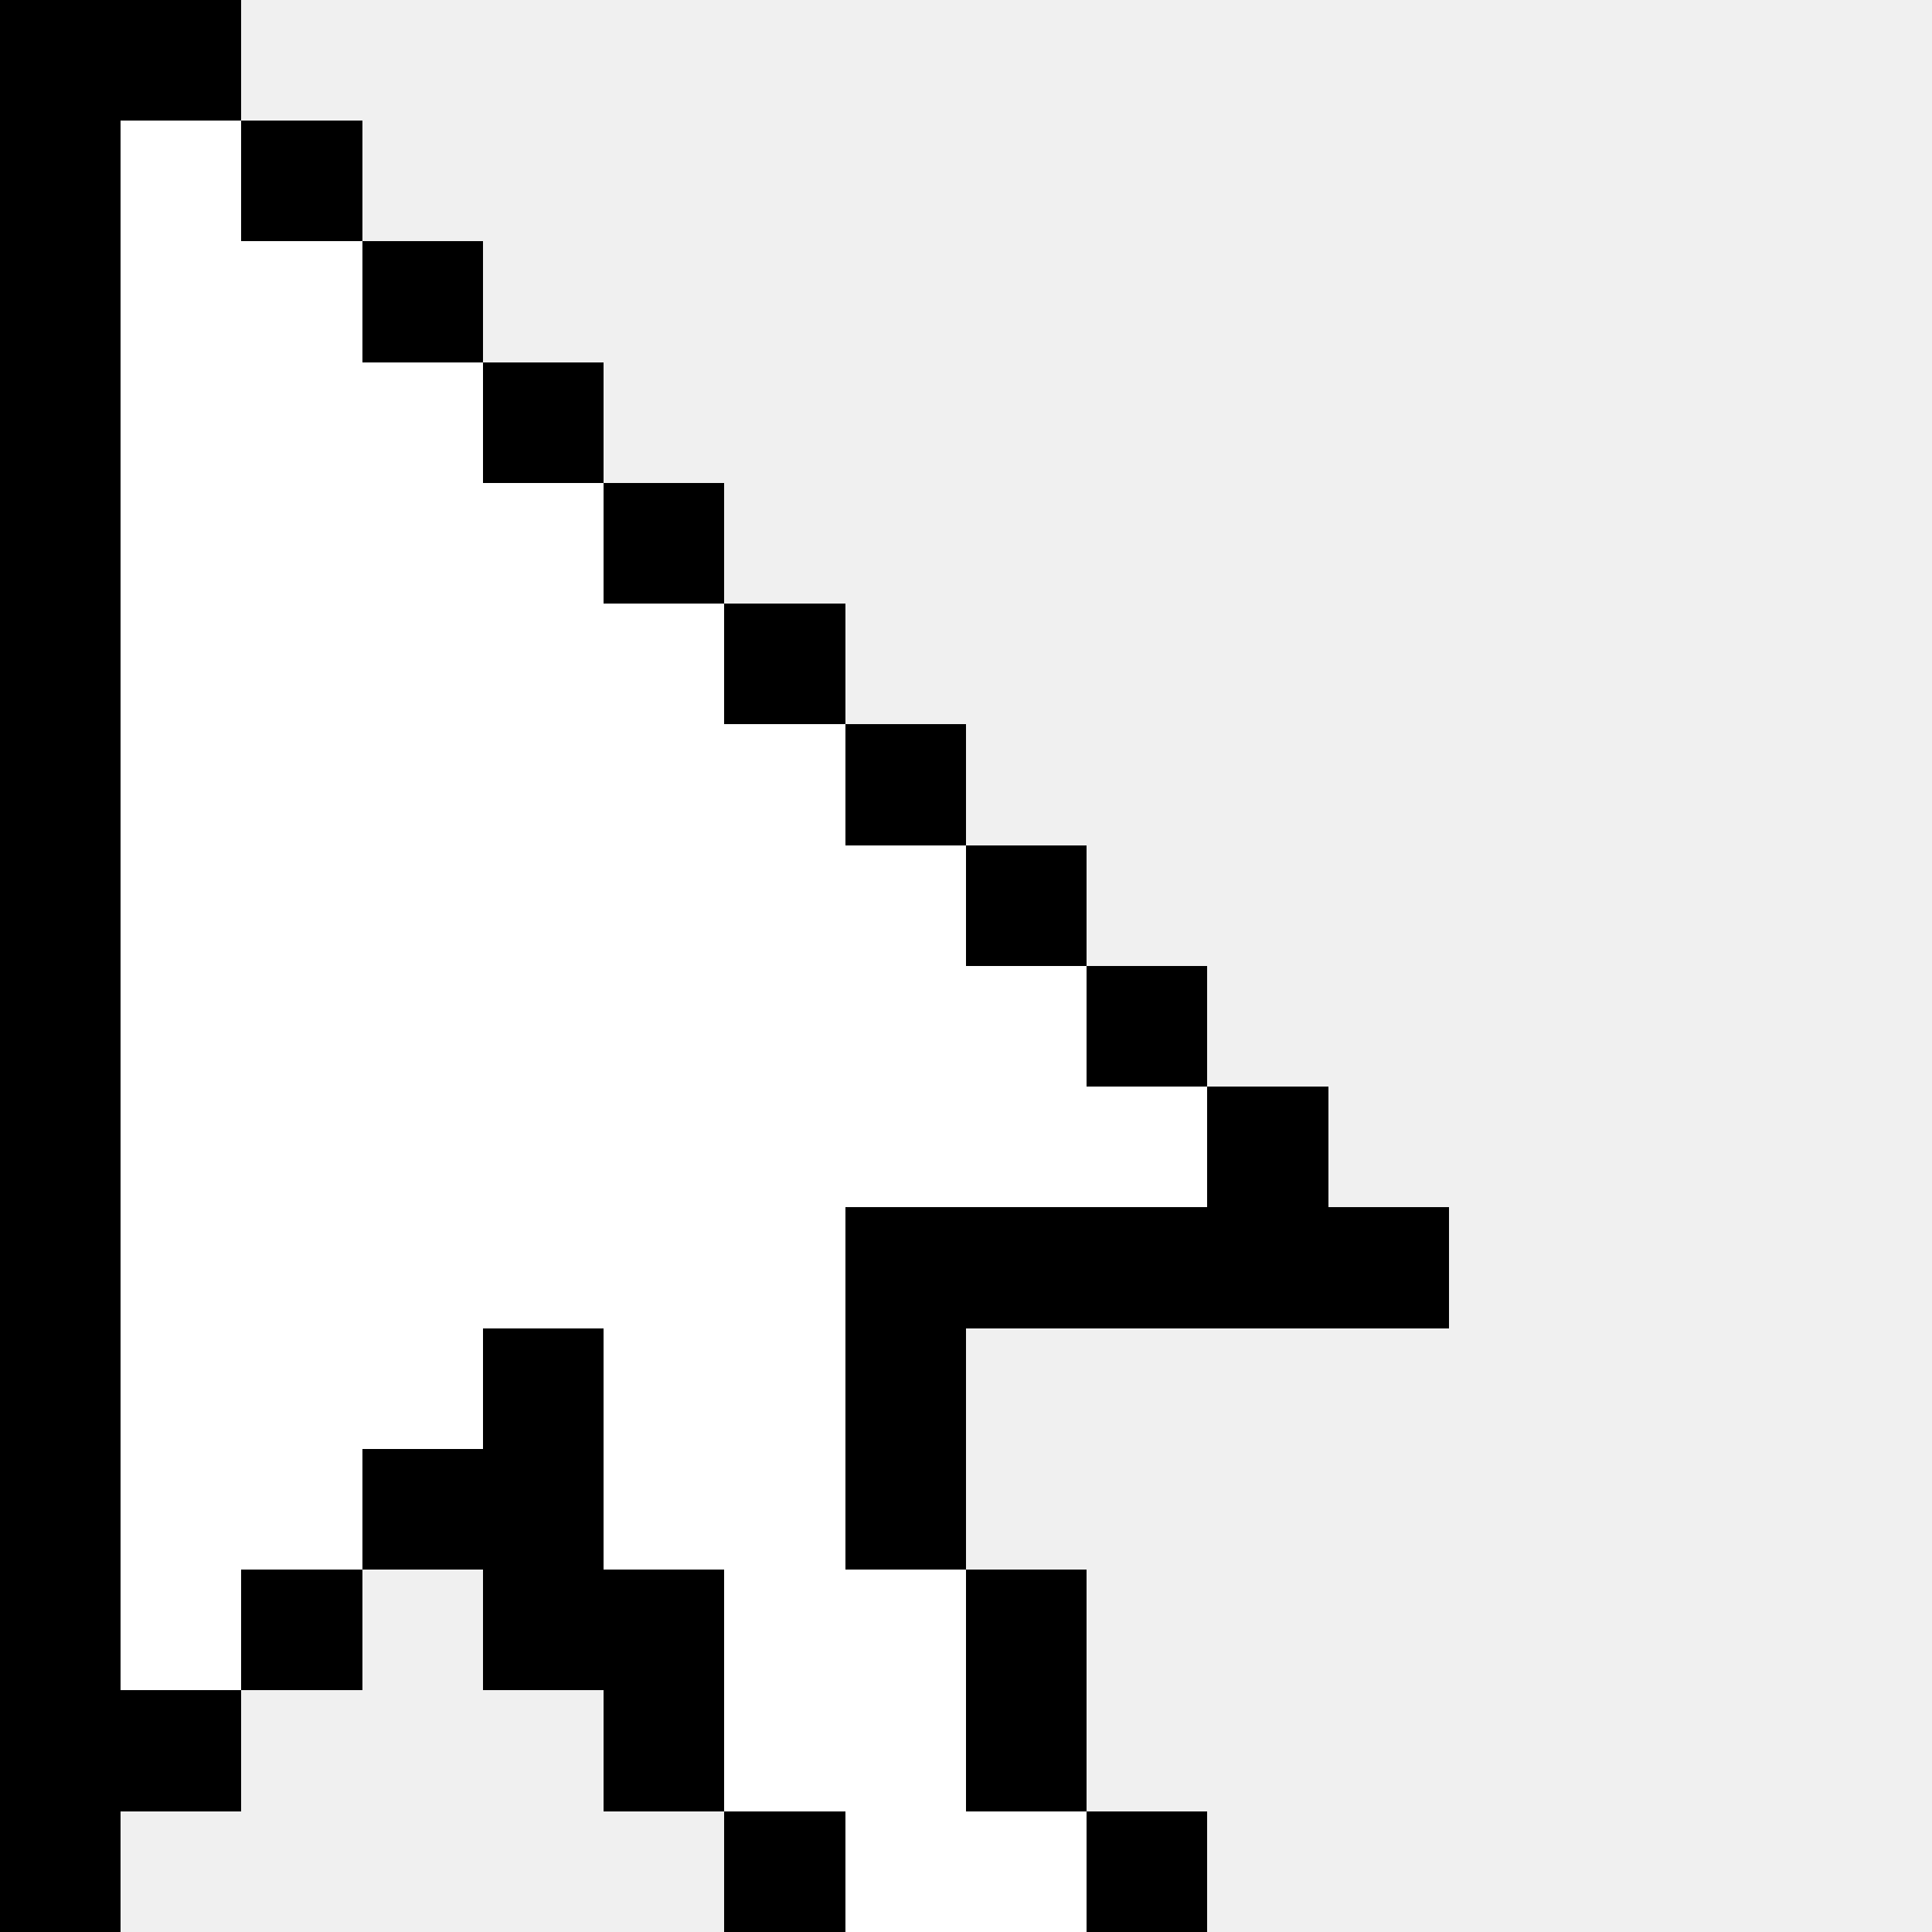
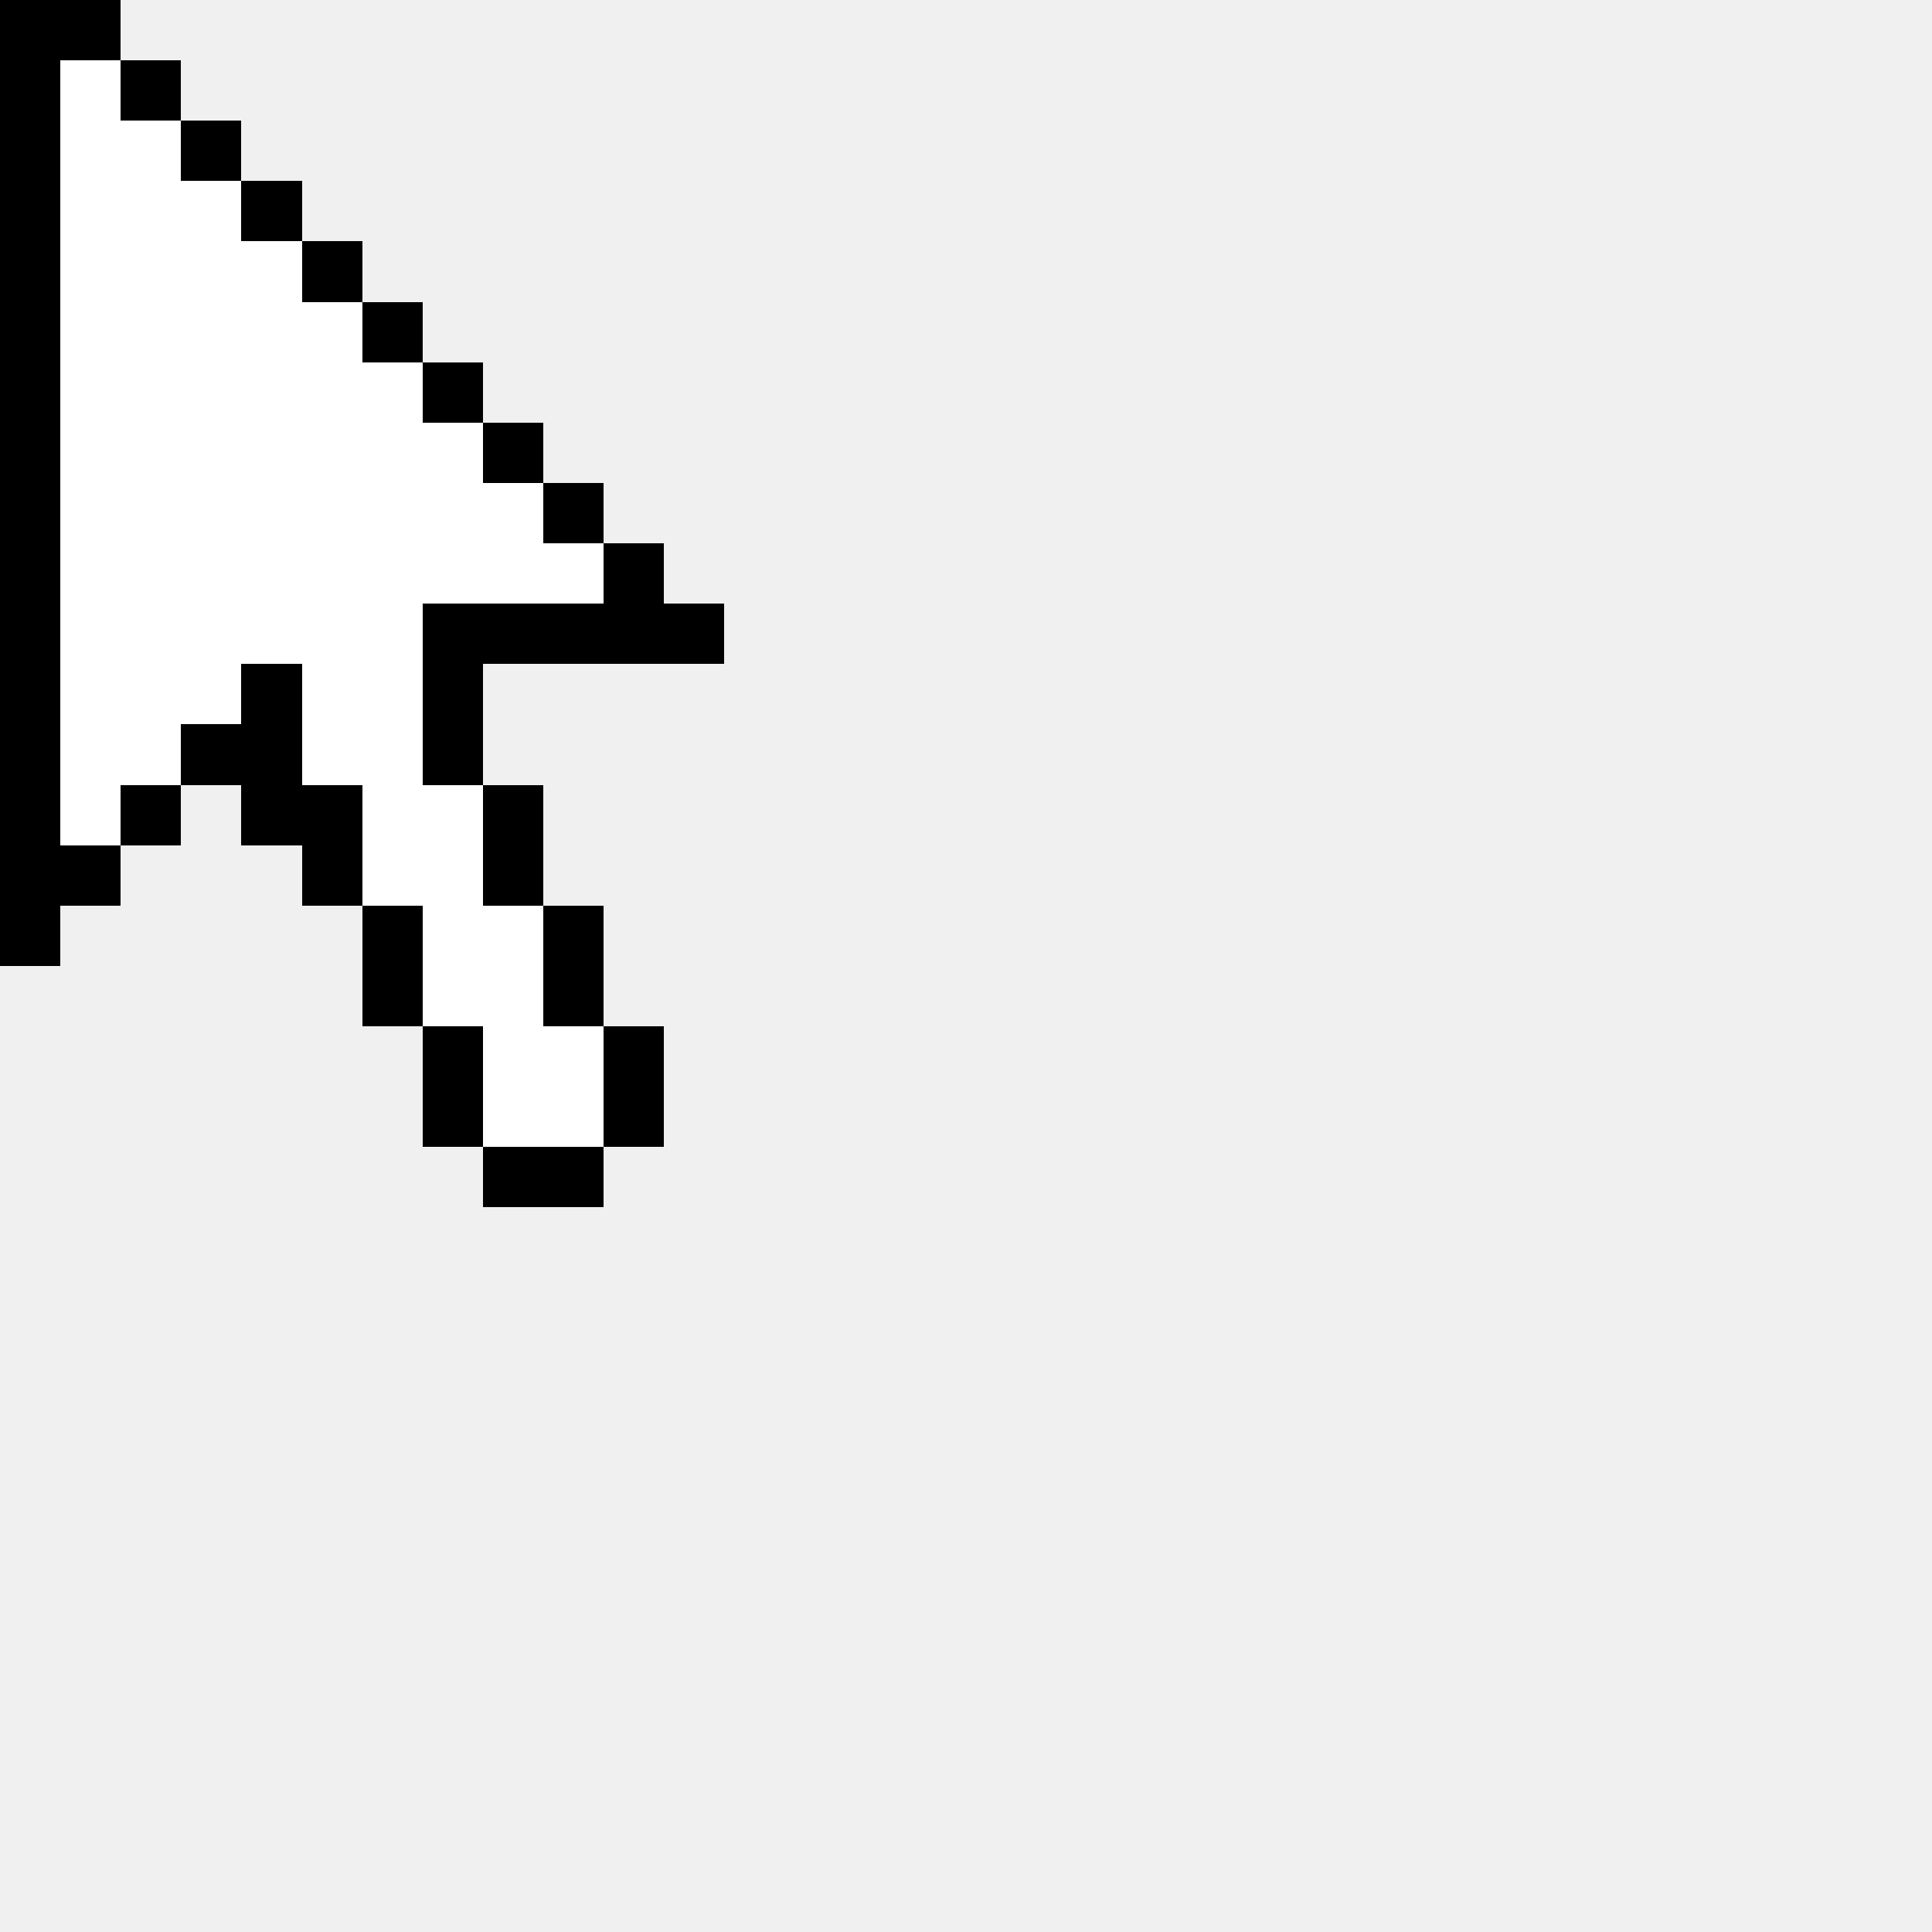
- <svg xmlns="http://www.w3.org/2000/svg" width="32" height="32" viewBox="0 0 16 16" shape-rendering="crispEdges">
-   <path fill="#000" d="     M0 0h2v1H0z M0 1h1v1H0z M2 1h1v1H2z     M0 2h1v1H0z M3 2h1v1H3z     M0 3h1v1H0z M4 3h1v1H4z     M0 4h1v1H0z M5 4h1v1H5z     M0 5h1v1H0z M6 5h1v1H6z     M0 6h1v1H0z M7 6h1v1H7z     M0 7h1v1H0z M8 7h1v1H8z     M0 8h1v1H0z M9 8h1v1H9z     M0 9h1v1H0z M10 9h1v1H10z     M0 10h1v1H0z M7 10h5v1H7z     M0 11h1v1H0z M4 11h1v1H4z M7 11h1v1H7z     M0 12h1v1H0z M3 12h2v1H3z M7 12h1v1H7z     M0 13h1v1H0z M2 13h1v1H2z M4 13h2v1H4z M8 13h1v1H8z     M0 14h2v1H0z M5 14h1v1H5z M8 14h1v1H8z     M0 15h1v1H0z M6 15h1v1H6z M9 15h1v1H9z" />
-   <path fill="#fff" d="     M1 1h1v1H1z     M1 2h2v1H1z     M1 3h3v1H1z     M1 4h4v1H1z     M1 5h5v1H1z     M1 6h6v1H1z     M1 7h7v1H1z     M1 8h8v1H1z     M1 9h9v1H1z     M1 10h6v1H1z     M1 11h3v1H1z M5 11h2v1H5z     M1 12h2v1H1z M5 12h2v1H5z     M1 13h1v1H1z M6 13h2v1H6z     M6 14h2v1H6z     M7 15h2v1H7z" />
+ <svg xmlns="http://www.w3.org/2000/svg" width="32" height="32" viewBox="0 0 32 32" shape-rendering="crispEdges">
+   <path fill="#000" d="     M0 0h2v1H0z M0 1h1v1H0z M2 1h1v1H2z     M0 2h1v1H0z M3 2h1v1H3z     M0 3h1v1H0z M4 3h1v1H4z     M0 4h1v1H0z M5 4h1v1H5z     M0 5h1v1H0z M6 5h1v1H6z     M0 6h1v1H0z M7 6h1v1H7z     M0 7h1v1H0z M8 7h1v1H8z     M0 8h1v1H0z M9 8h1v1H9z     M0 9h1v1H0z M10 9h1v1H10z     M0 10h1v1H0z M7 10h5v1H7z     M0 11h1v1H0z M4 11h1v1H4z M7 11h1v1H7z     M0 12h1v1H0z M3 12h2v1H3z M7 12h1v1H7z     M0 13h1v1H0z M2 13h1v1H2z M4 13h2v1H4z M8 13h1v1H8z     M0 14h2v1H0z M5 14h1v1H5z M8 14h1v1H8z     M0 15h1v1H0z M6 15h1v1H6z M9 15h1v1H9z     M6 16h1v1H6z M9 16h1v1H9z     M7 17h1v1H7z M10 17h1v1H10z     M7 18h1v1H7z M10 18h1v1H10z     M8 19h2v1H8z" />
+   <path fill="#fff" d="     M1 1h1v1H1z     M1 2h2v1H1z     M1 3h3v1H1z     M1 4h4v1H1z     M1 5h5v1H1z     M1 6h6v1H1z     M1 7h7v1H1z     M1 8h8v1H1z     M1 9h9v1H1z     M1 10h6v1H1z     M1 11h3v1H1z M5 11h2v1H5z     M1 12h2v1H1z M5 12h2v1H5z     M1 13h1v1H1z M6 13h2v1H6z     M6 14h2v1H6z     M7 15h2v1H7z     M7 16h2v1H7z     M8 17h2v1H8z     M8 18h2v1H8z" />
</svg>
